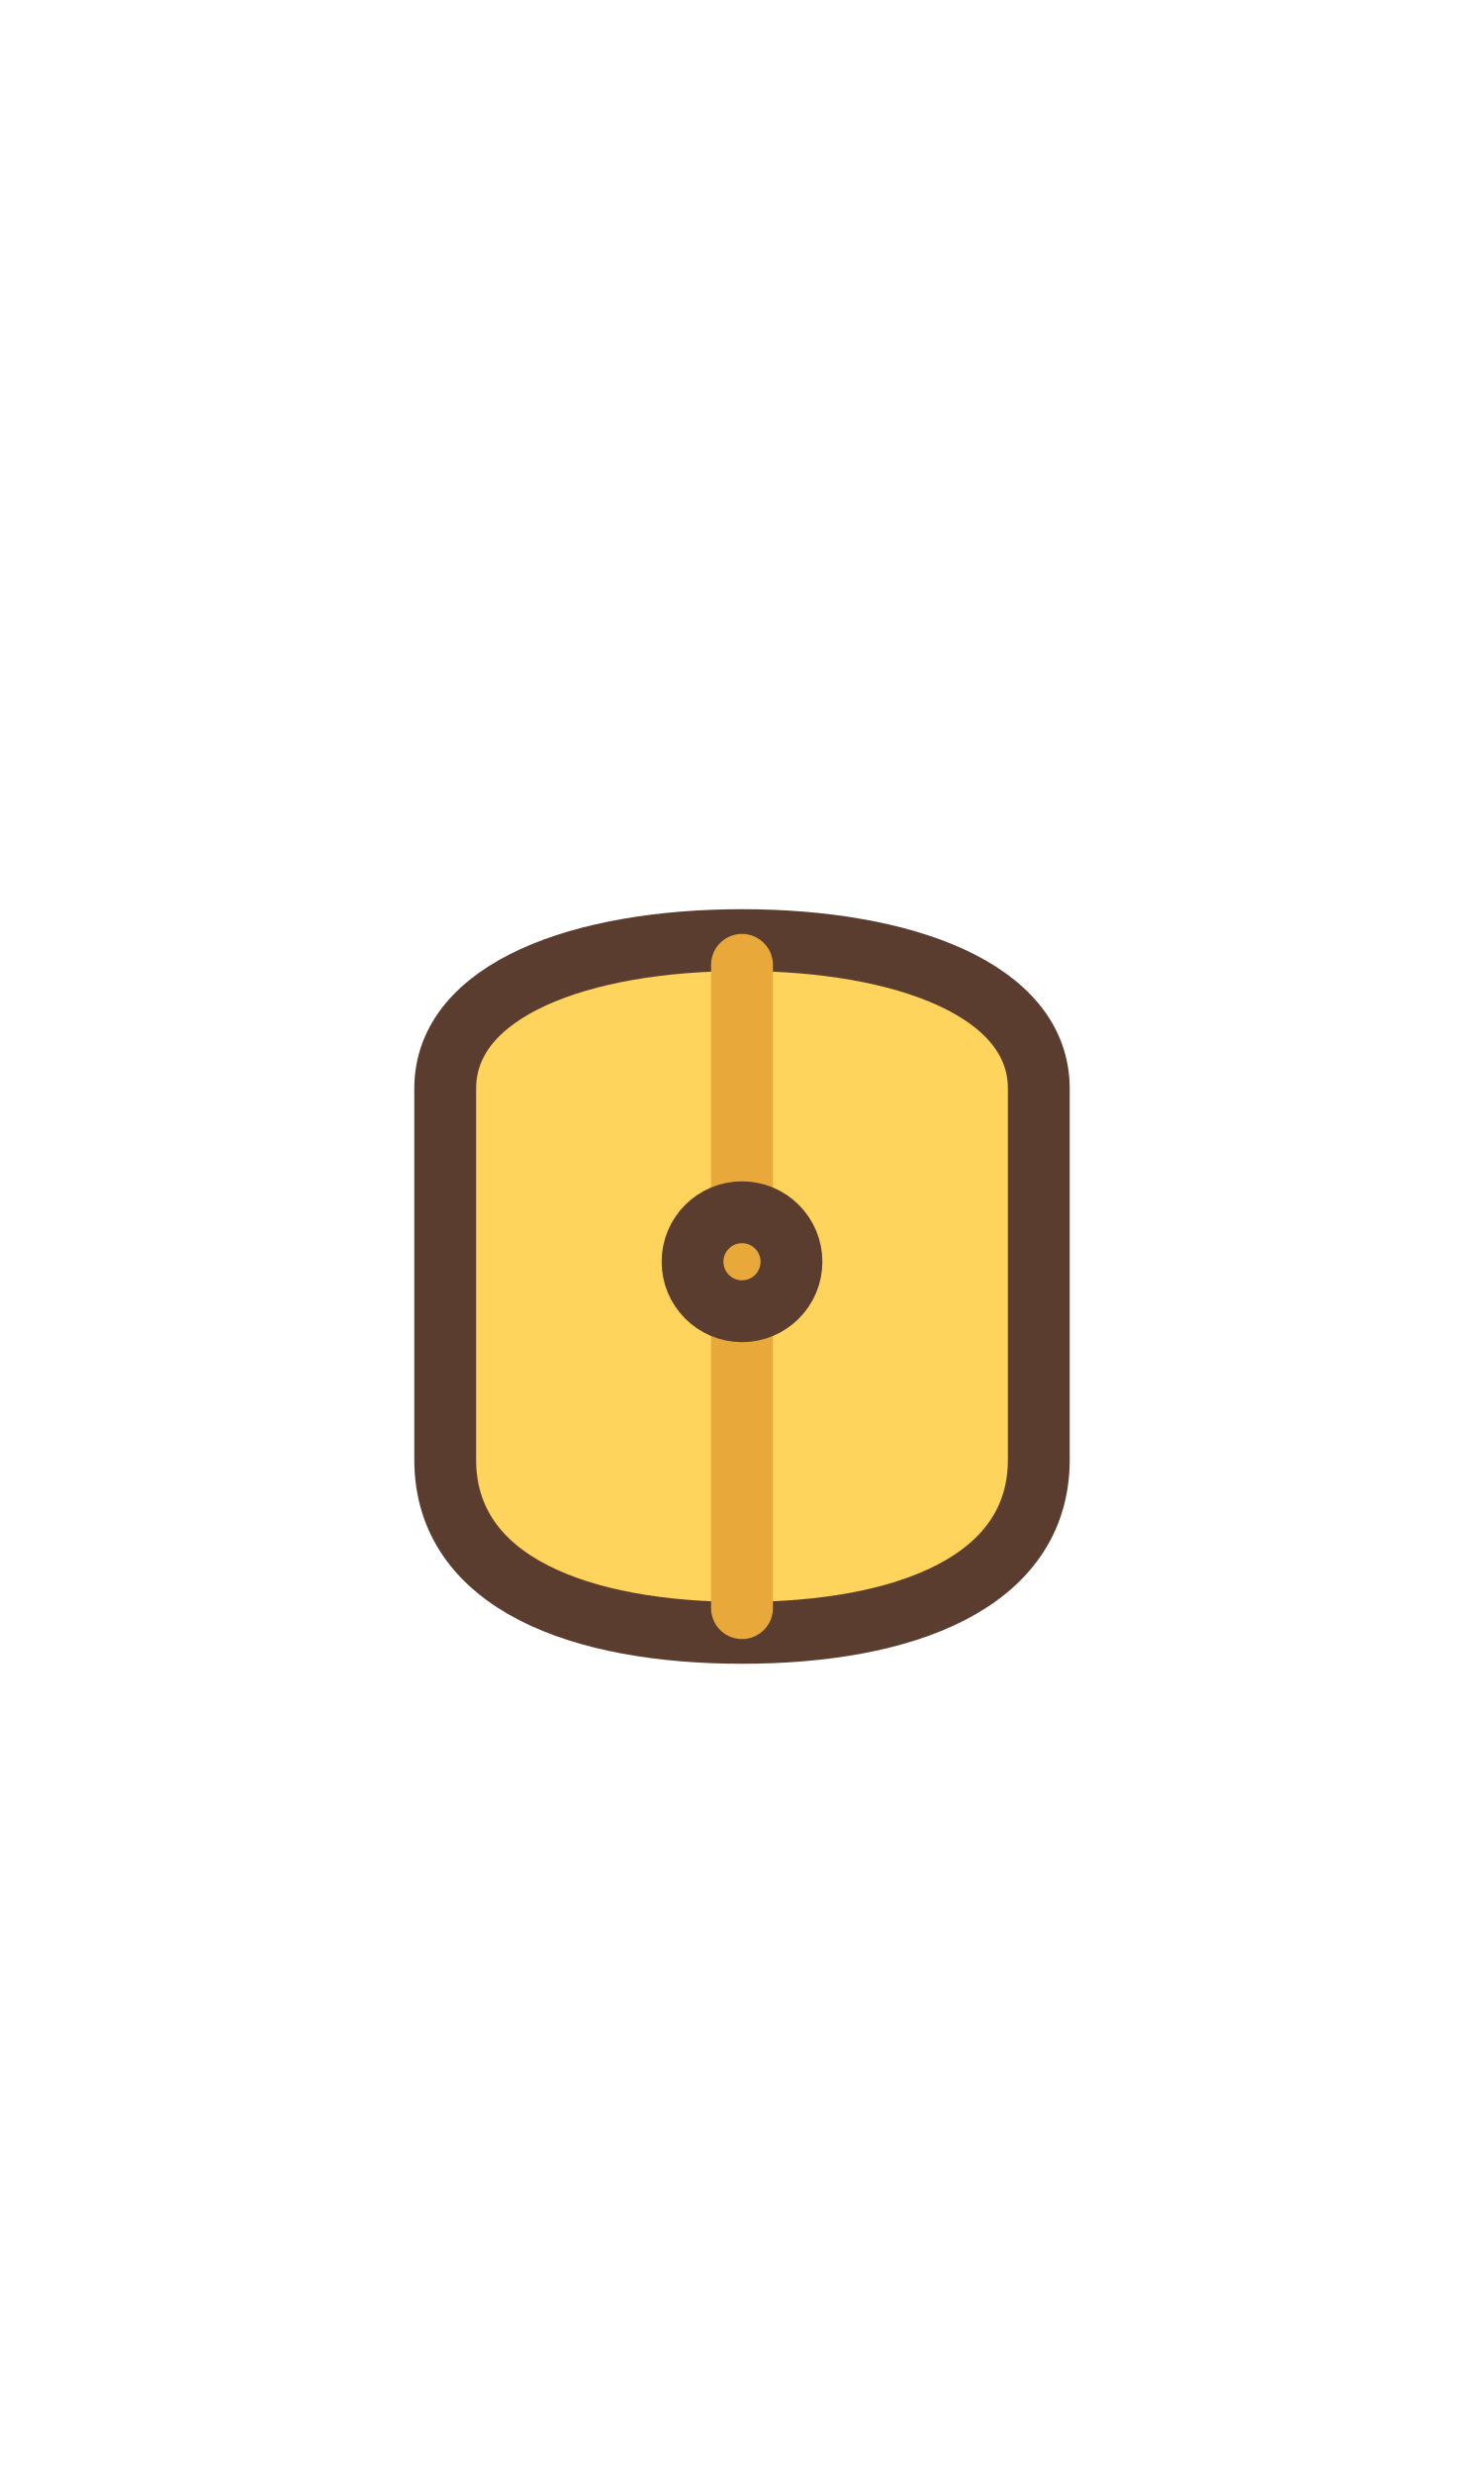
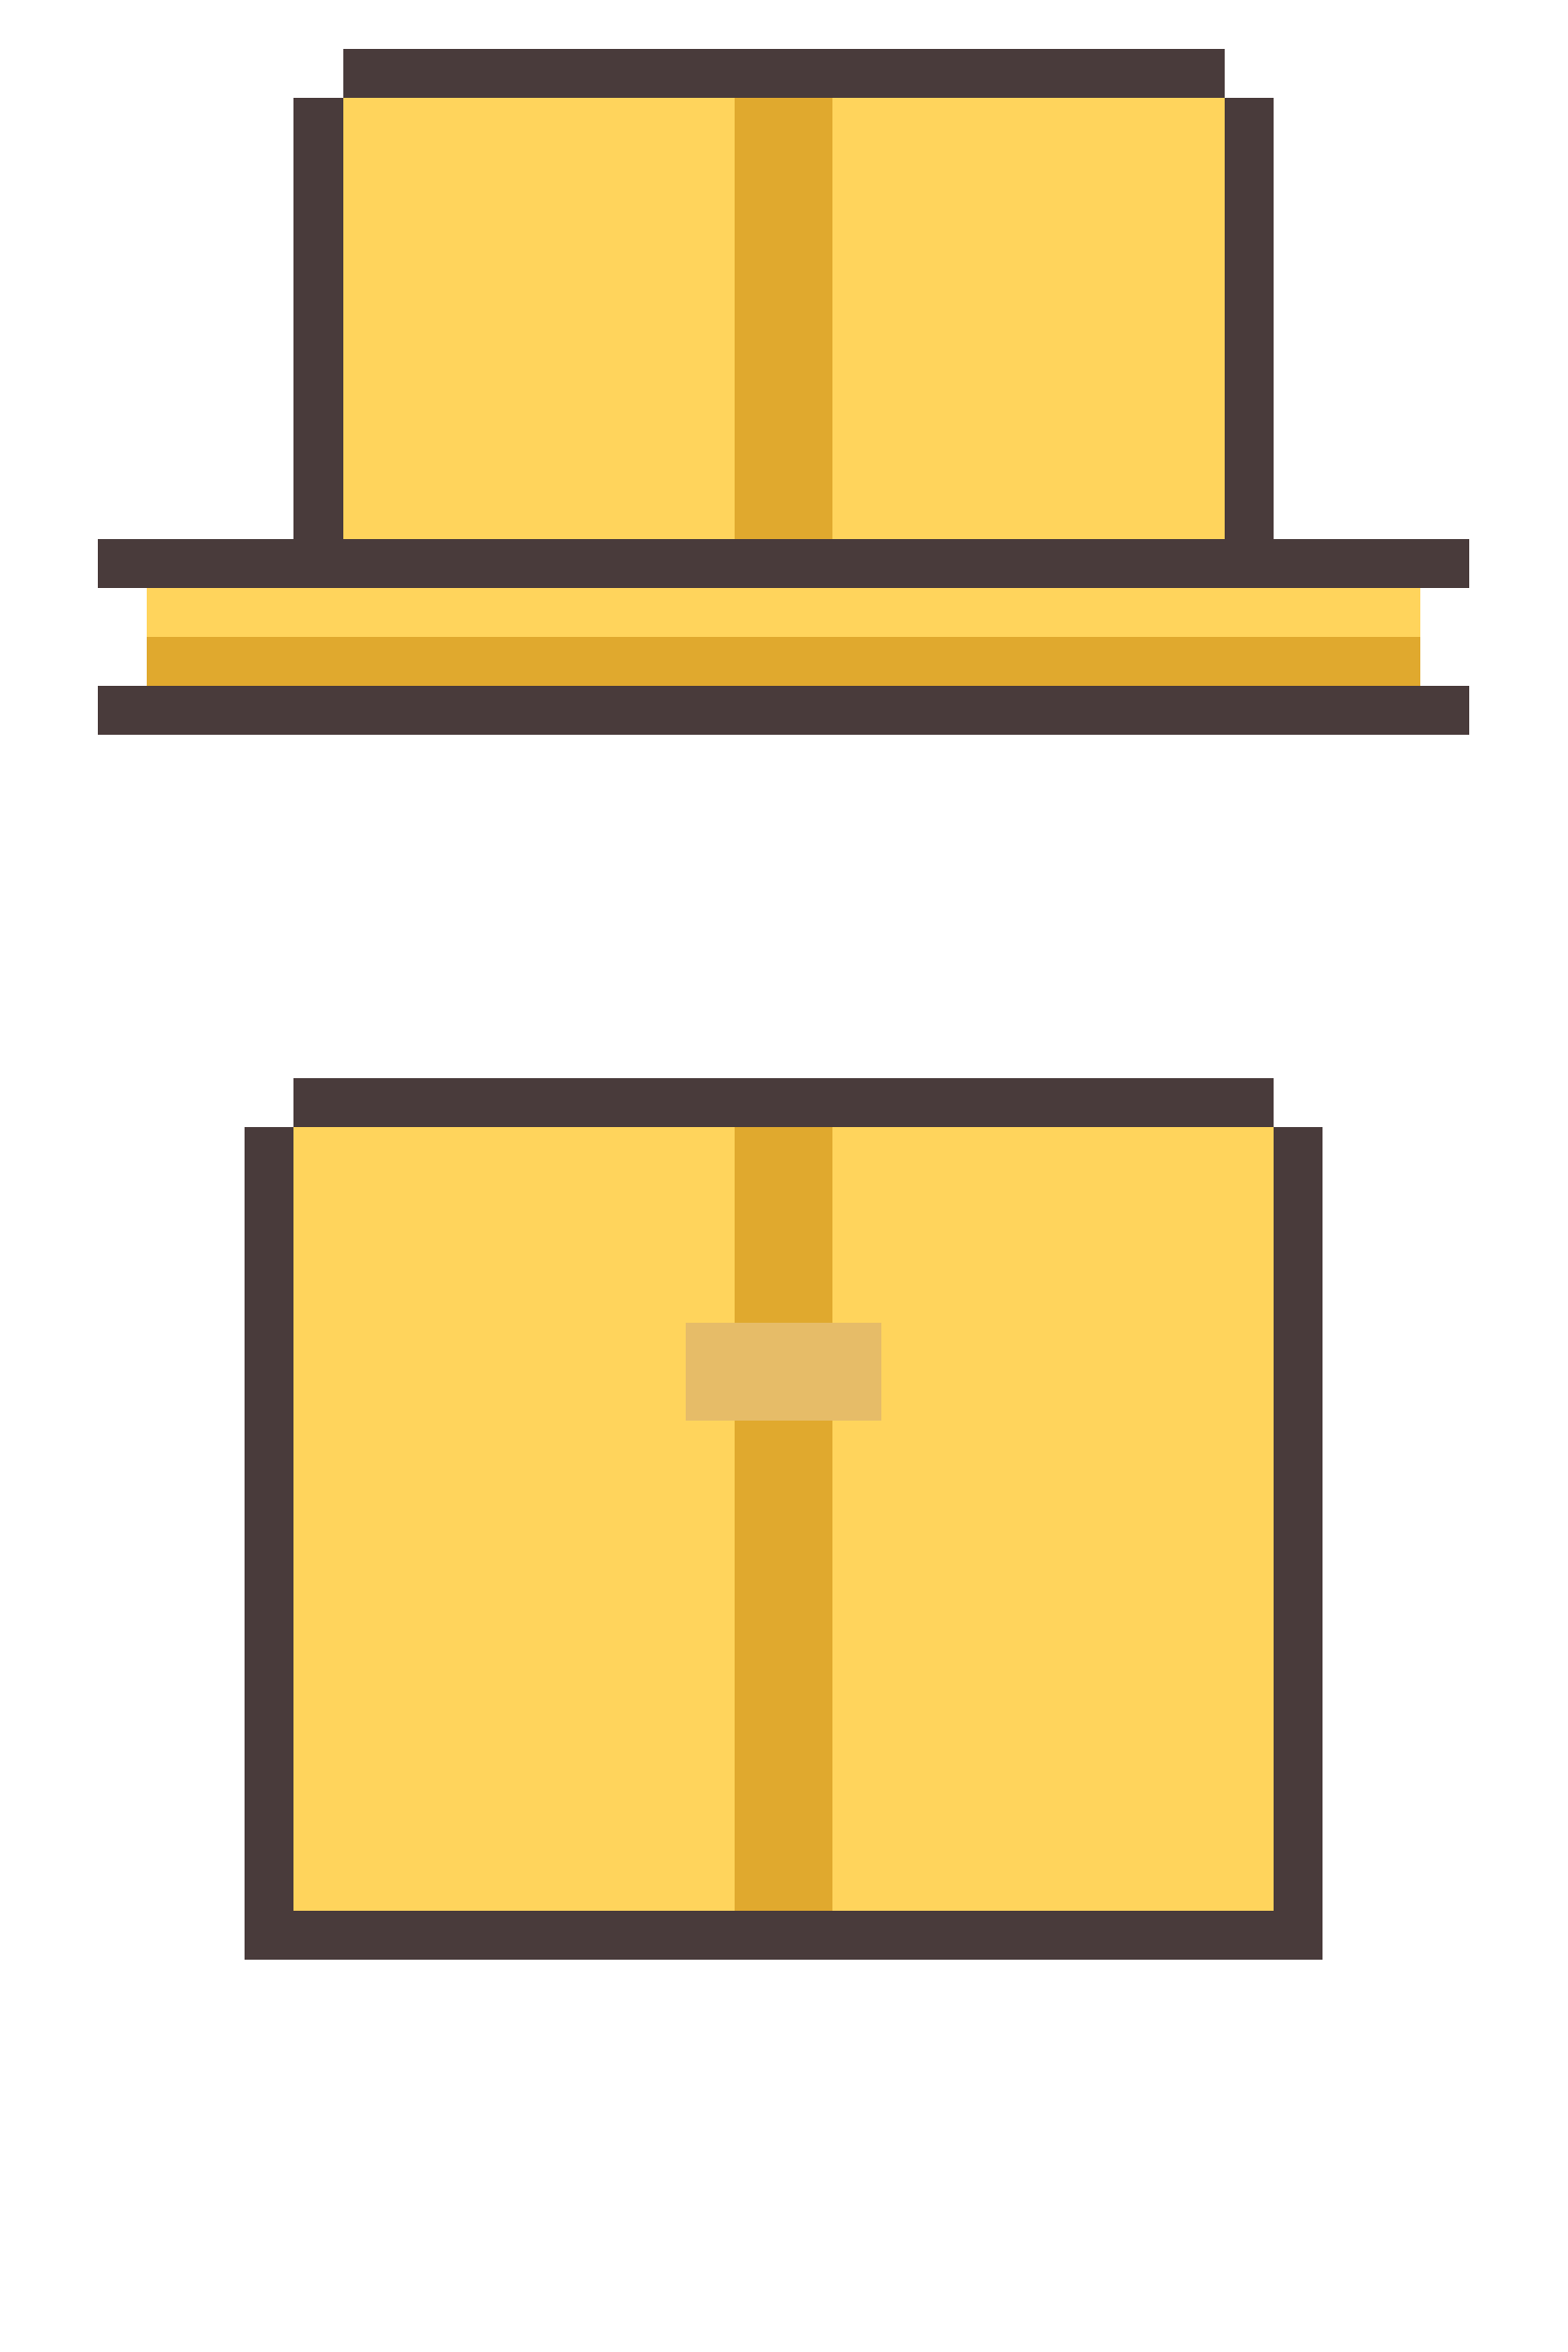
- <svg xmlns="http://www.w3.org/2000/svg" viewBox="0 0 120 200" width="120" height="200">
-   <g stroke="#5A3D2E" stroke-width="5" stroke-linecap="round" stroke-linejoin="round">
-     <path d="M36 88c0-8 11-12 24-12s24 4 24 12v30c0 10-11 14-24 14s-24-4-24-14z" fill="#FFD45C" />
-     <path d="M60 78v52" fill="none" stroke="#E8A93A" />
-     <circle cx="60" cy="102" r="4" fill="#E8A93A" />
-   </g>
+ <svg xmlns="http://www.w3.org/2000/svg" width="32" height="48" viewBox="0 0 32 48" shape-rendering="crispEdges">
+   <path fill="#493b3b" d="M6 22h20v1h-20zM5 23h1v16h-1zM26 23h1v16h-1zM5 39h22v1h-22zM7 1h18v1h-18zM6 2h1v9h-1zM25 2h1v9h-1zM2 11h28v1h-28zM2 14h28v1h-28z" />
+   <path fill="#ffd45c" d="M6 23h20v16h-20z" />
+   <path fill="#e0a92e" d="M15 23h2v16h-2z" />
+   <path fill="#ffd45c" d="M7 2h18v9h-18z" />
+   <path fill="#e0a92e" d="M15 2h2v9h-2z" />
+   <path fill="#ffd45c" d="M3 12h26v2h-26z" />
+   <path fill="#e0a92e" d="M3 13h26v1h-26z" />
+   <path fill="#e6bc68" d="M14 27h4v2h-4z" />
</svg>
